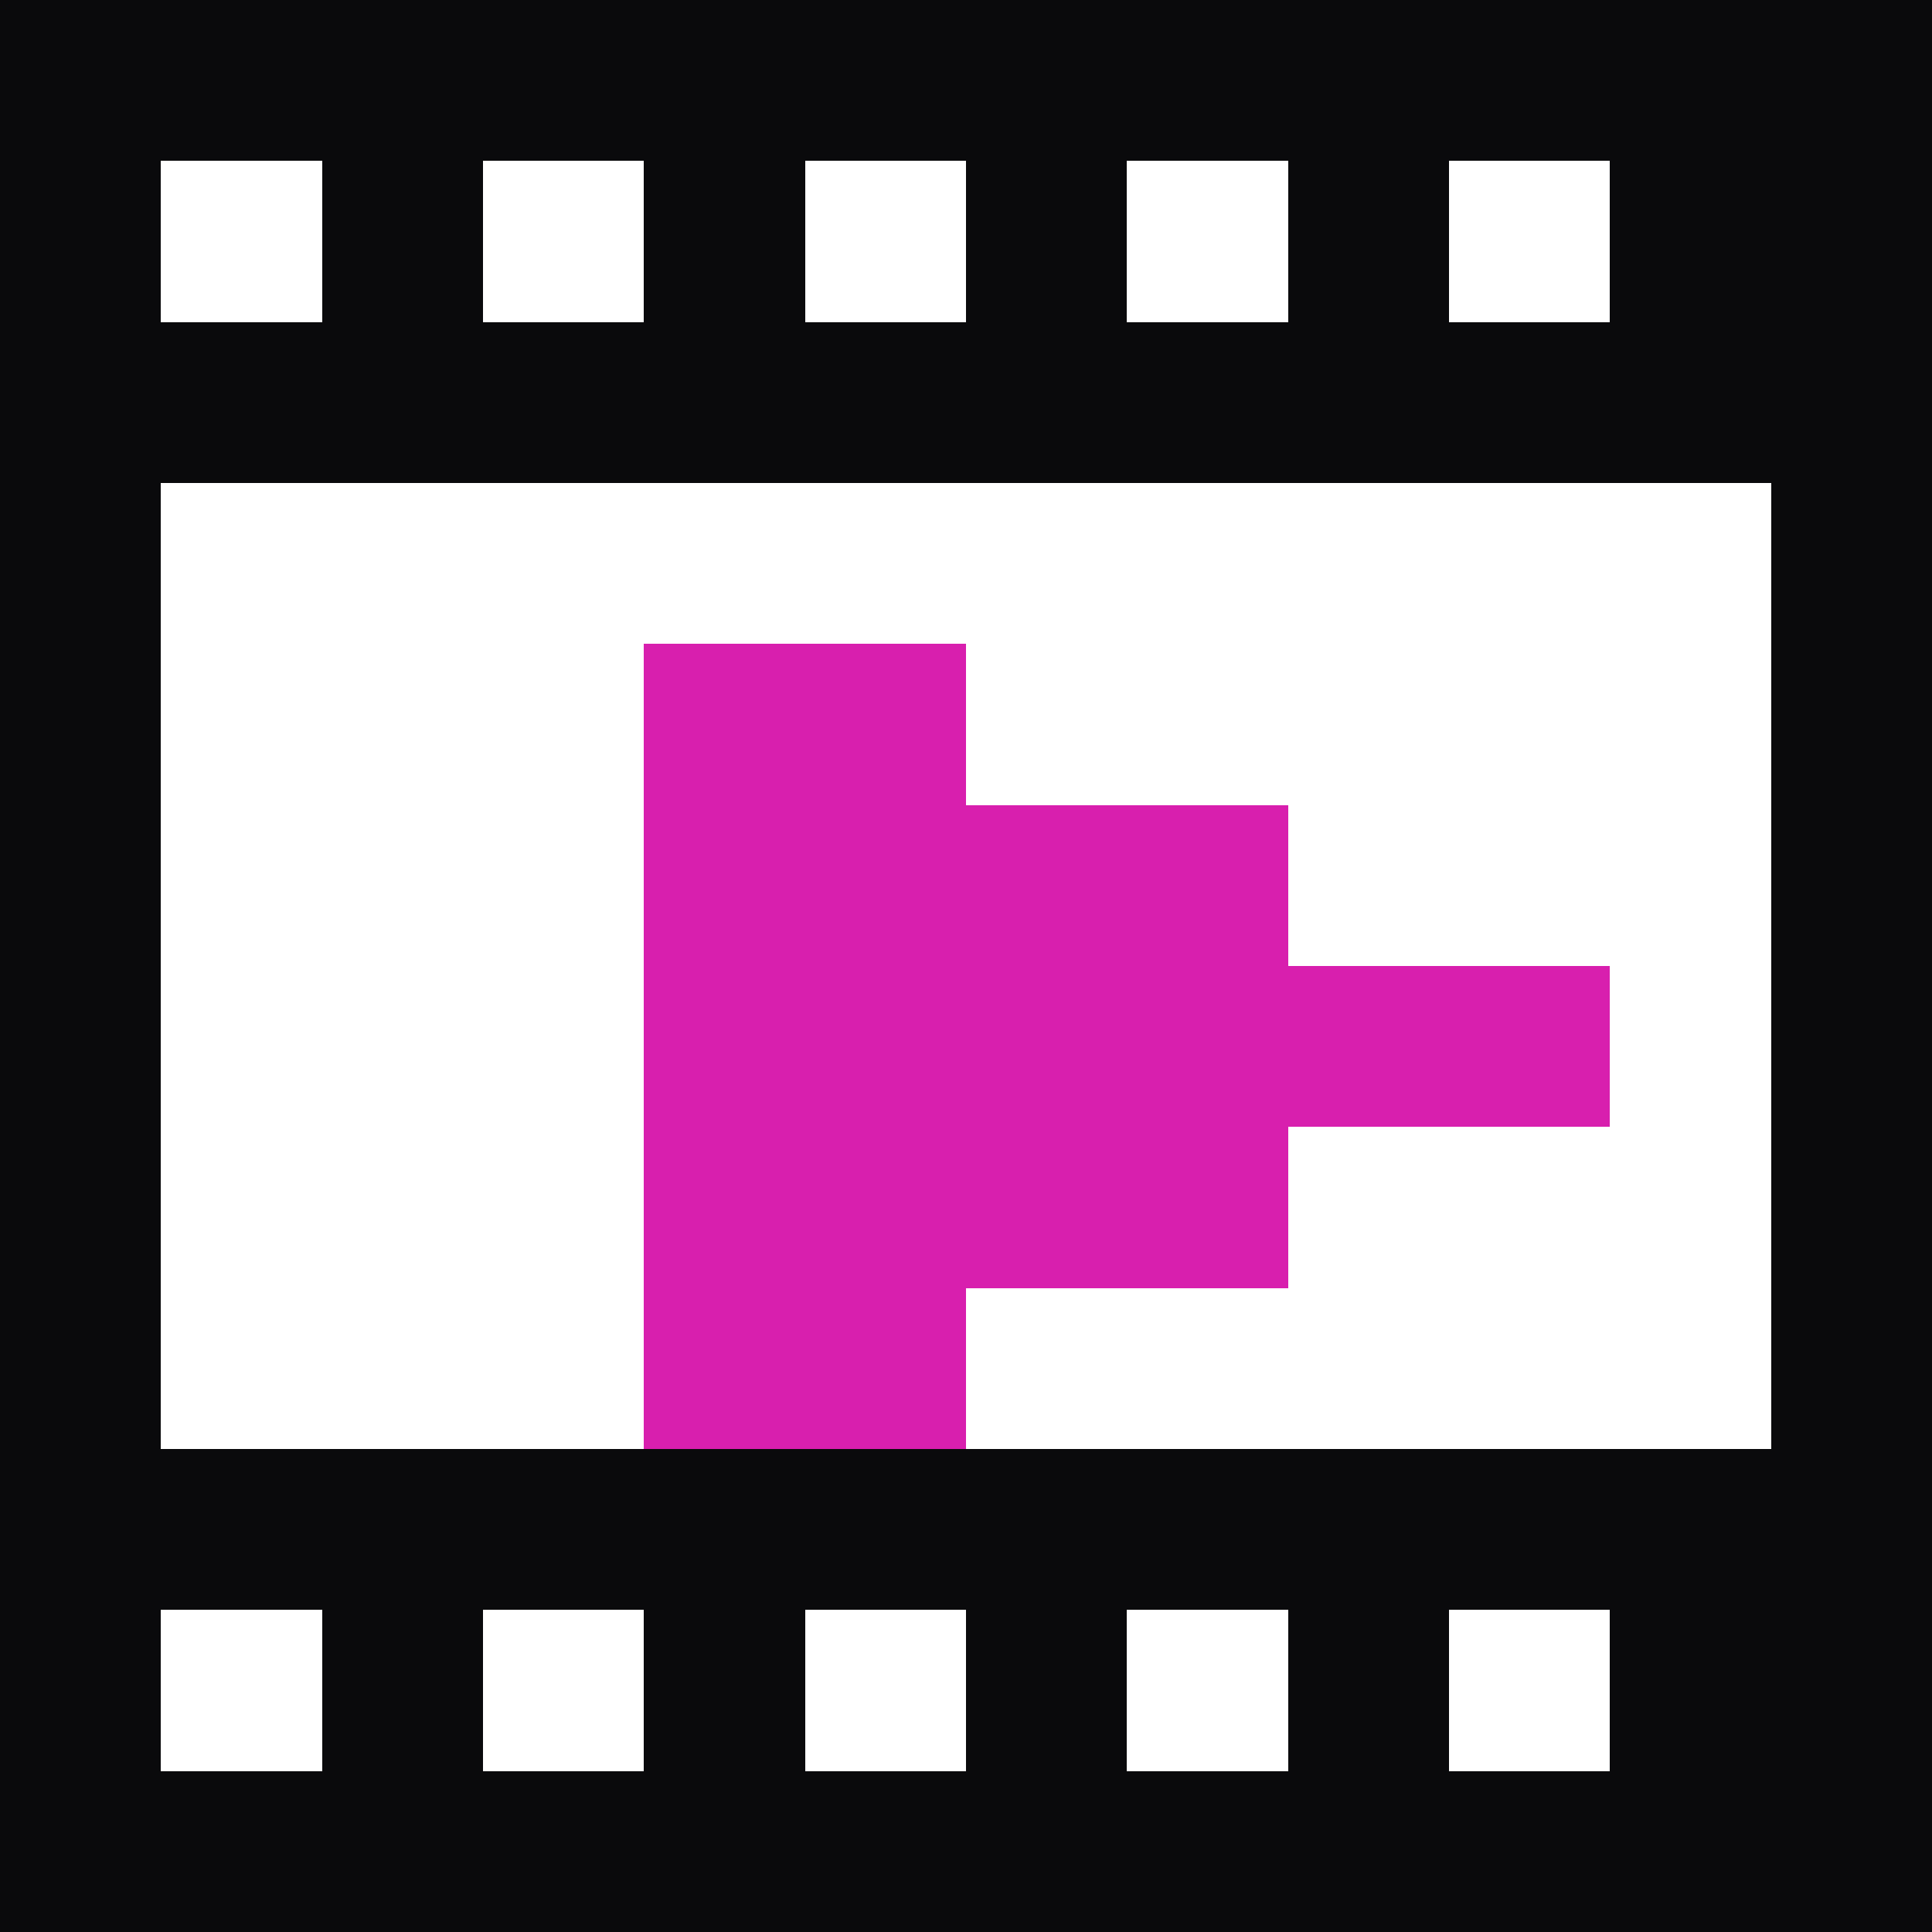
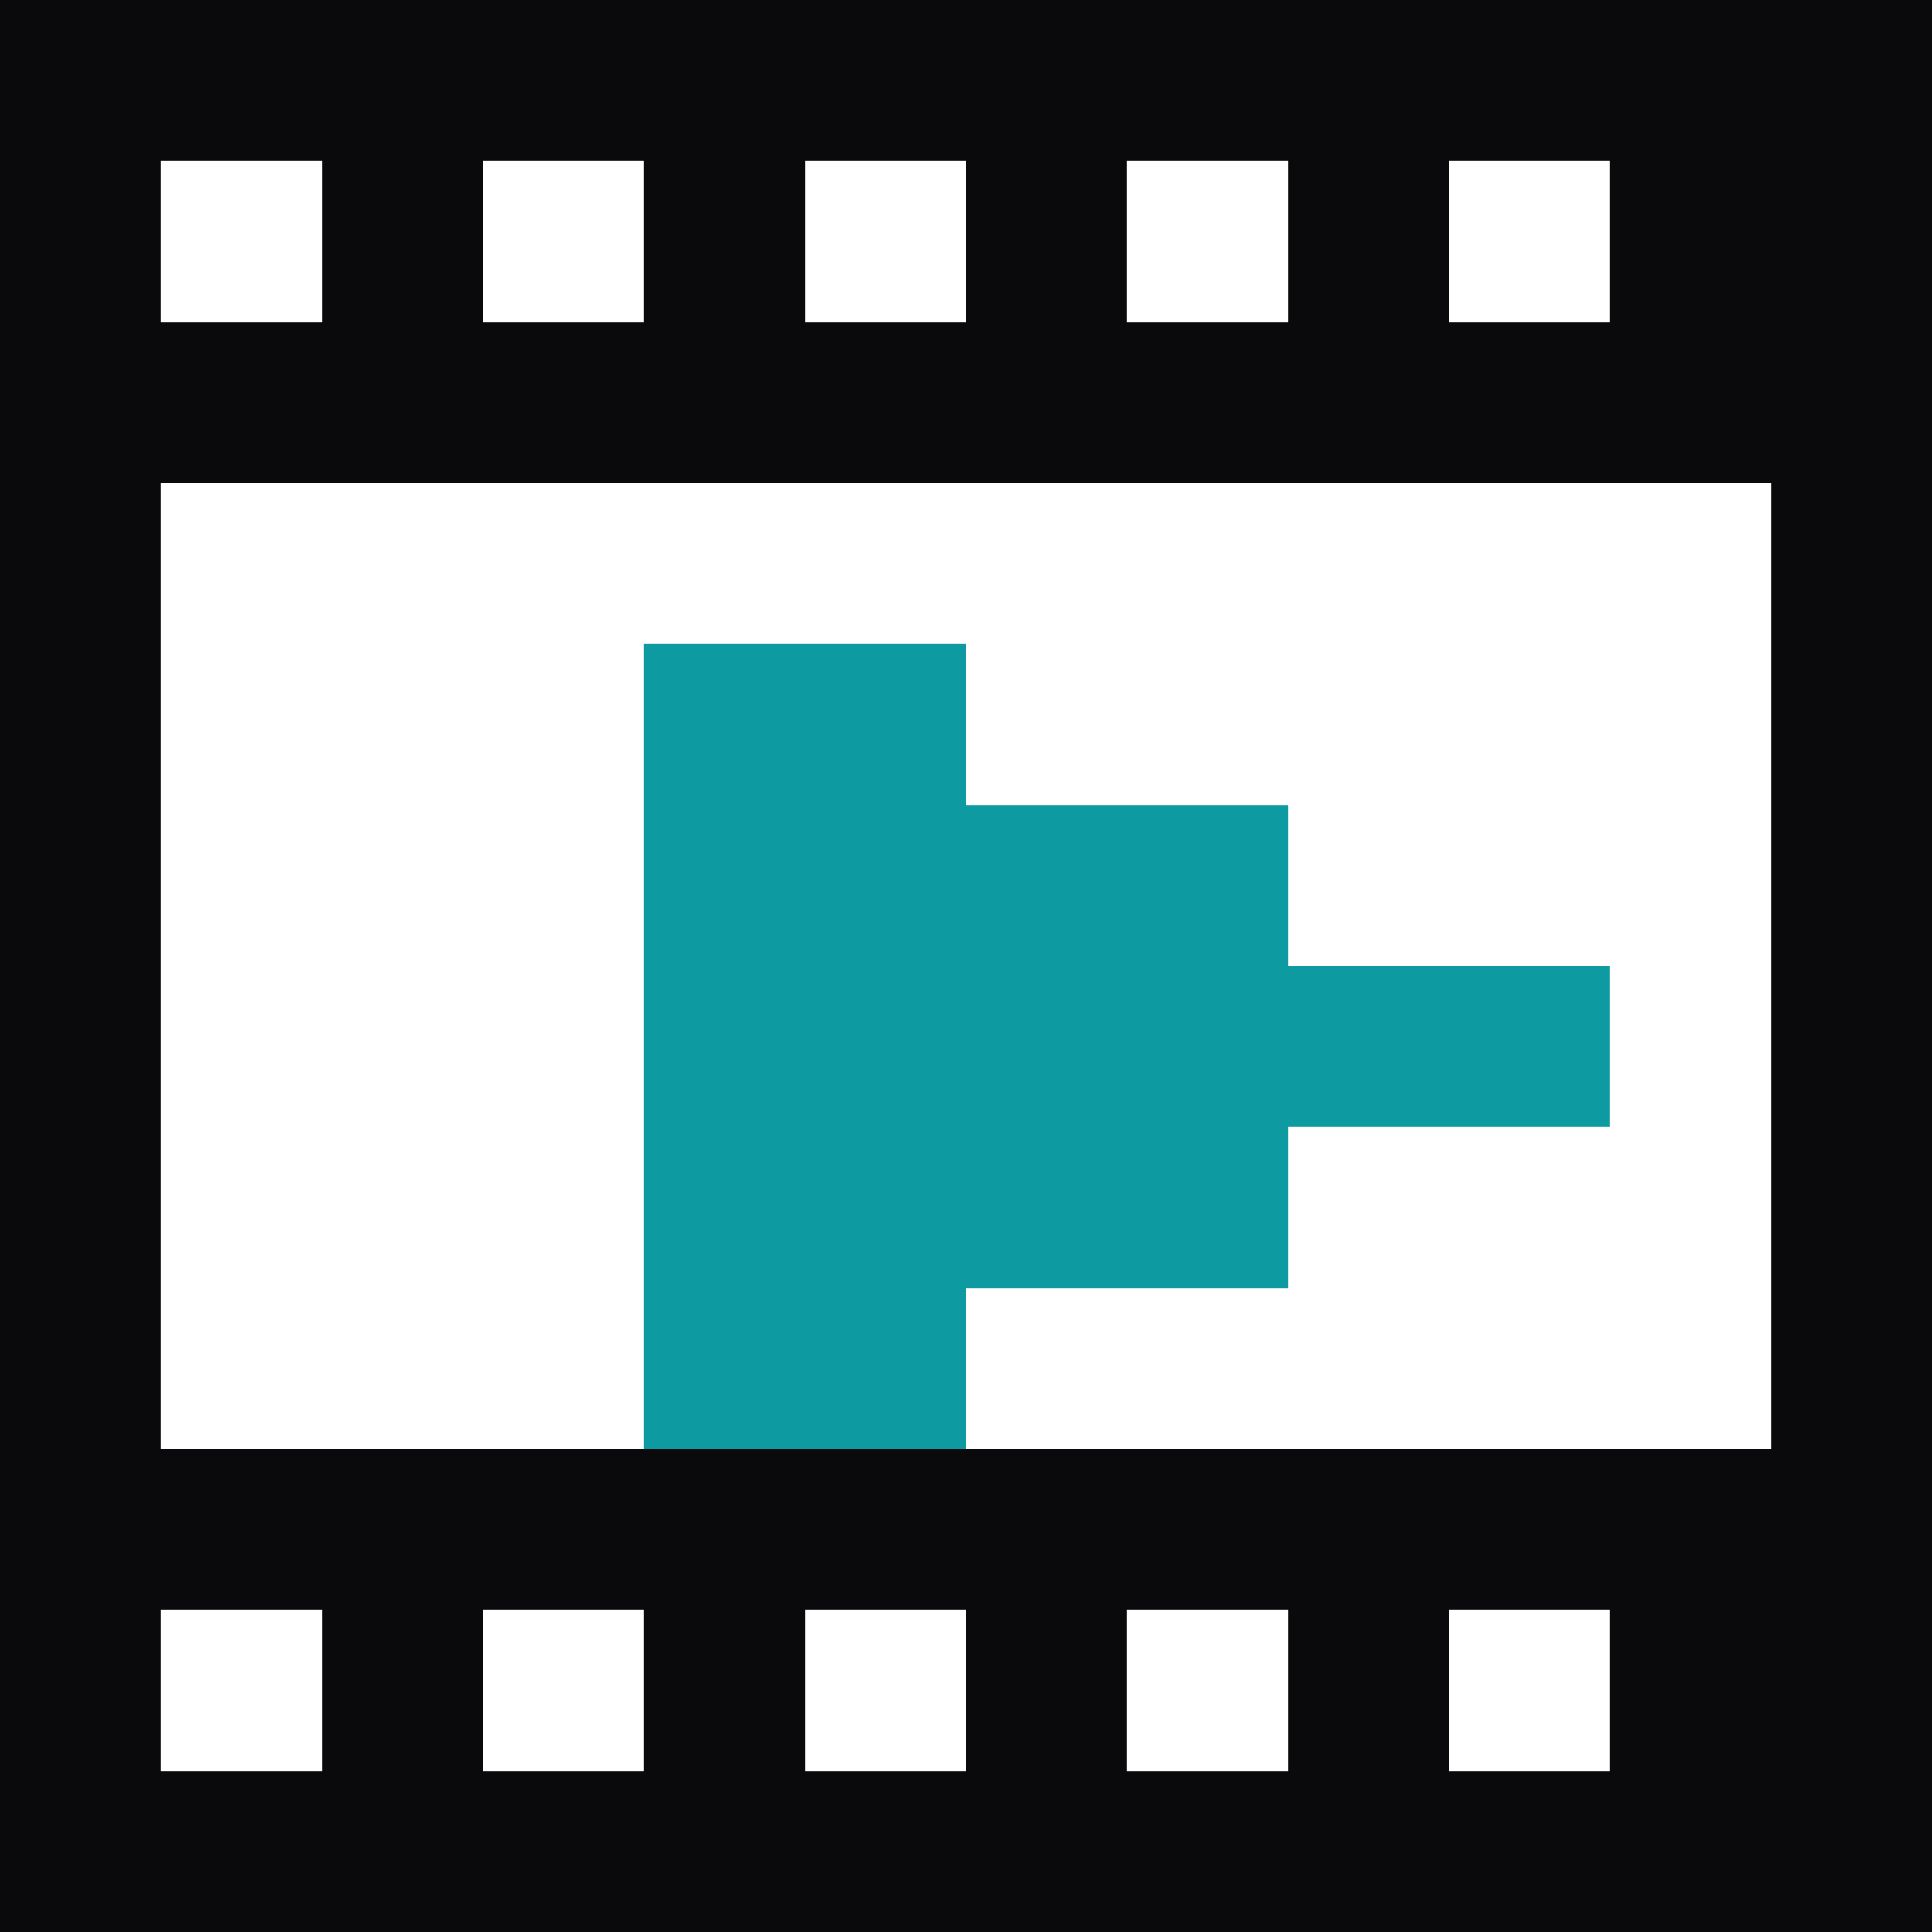
<svg xmlns="http://www.w3.org/2000/svg" viewBox="0 0 12 12" width="96" height="96" shape-rendering="crispEdges" role="img" aria-label="wise video">
-   <path fill="#D81FAE" d="M4 4h2v1h-2zM4 5h4v1h-4zM4 6h6v1h-6zM4 7h4v1h-4zM4 8h2v1h-2z" />
+   <path fill="#0E9AA1" d="M4 4h2v1h-2zM4 5h4v1h-4zM4 6h6v1h-6zM4 7h4v1h-4zM4 8h2v1h-2z" />
  <path fill="#0A0A0C" d="M0 0h12v1h-12zM0 1h1v1h-1zM2 1h1v1h-1zM4 1h1v1h-1zM6 1h1v1h-1zM8 1h1v1h-1zM10 1h2v1h-2zM0 2h12v1h-12zM0 3h1v6h-1zM11 3h1v6h-1zM0 9h12v1h-12zM0 10h1v1h-1zM2 10h1v1h-1zM4 10h1v1h-1zM6 10h1v1h-1zM8 10h1v1h-1zM10 10h2v1h-2zM0 11h12v1h-12z" />
</svg>
